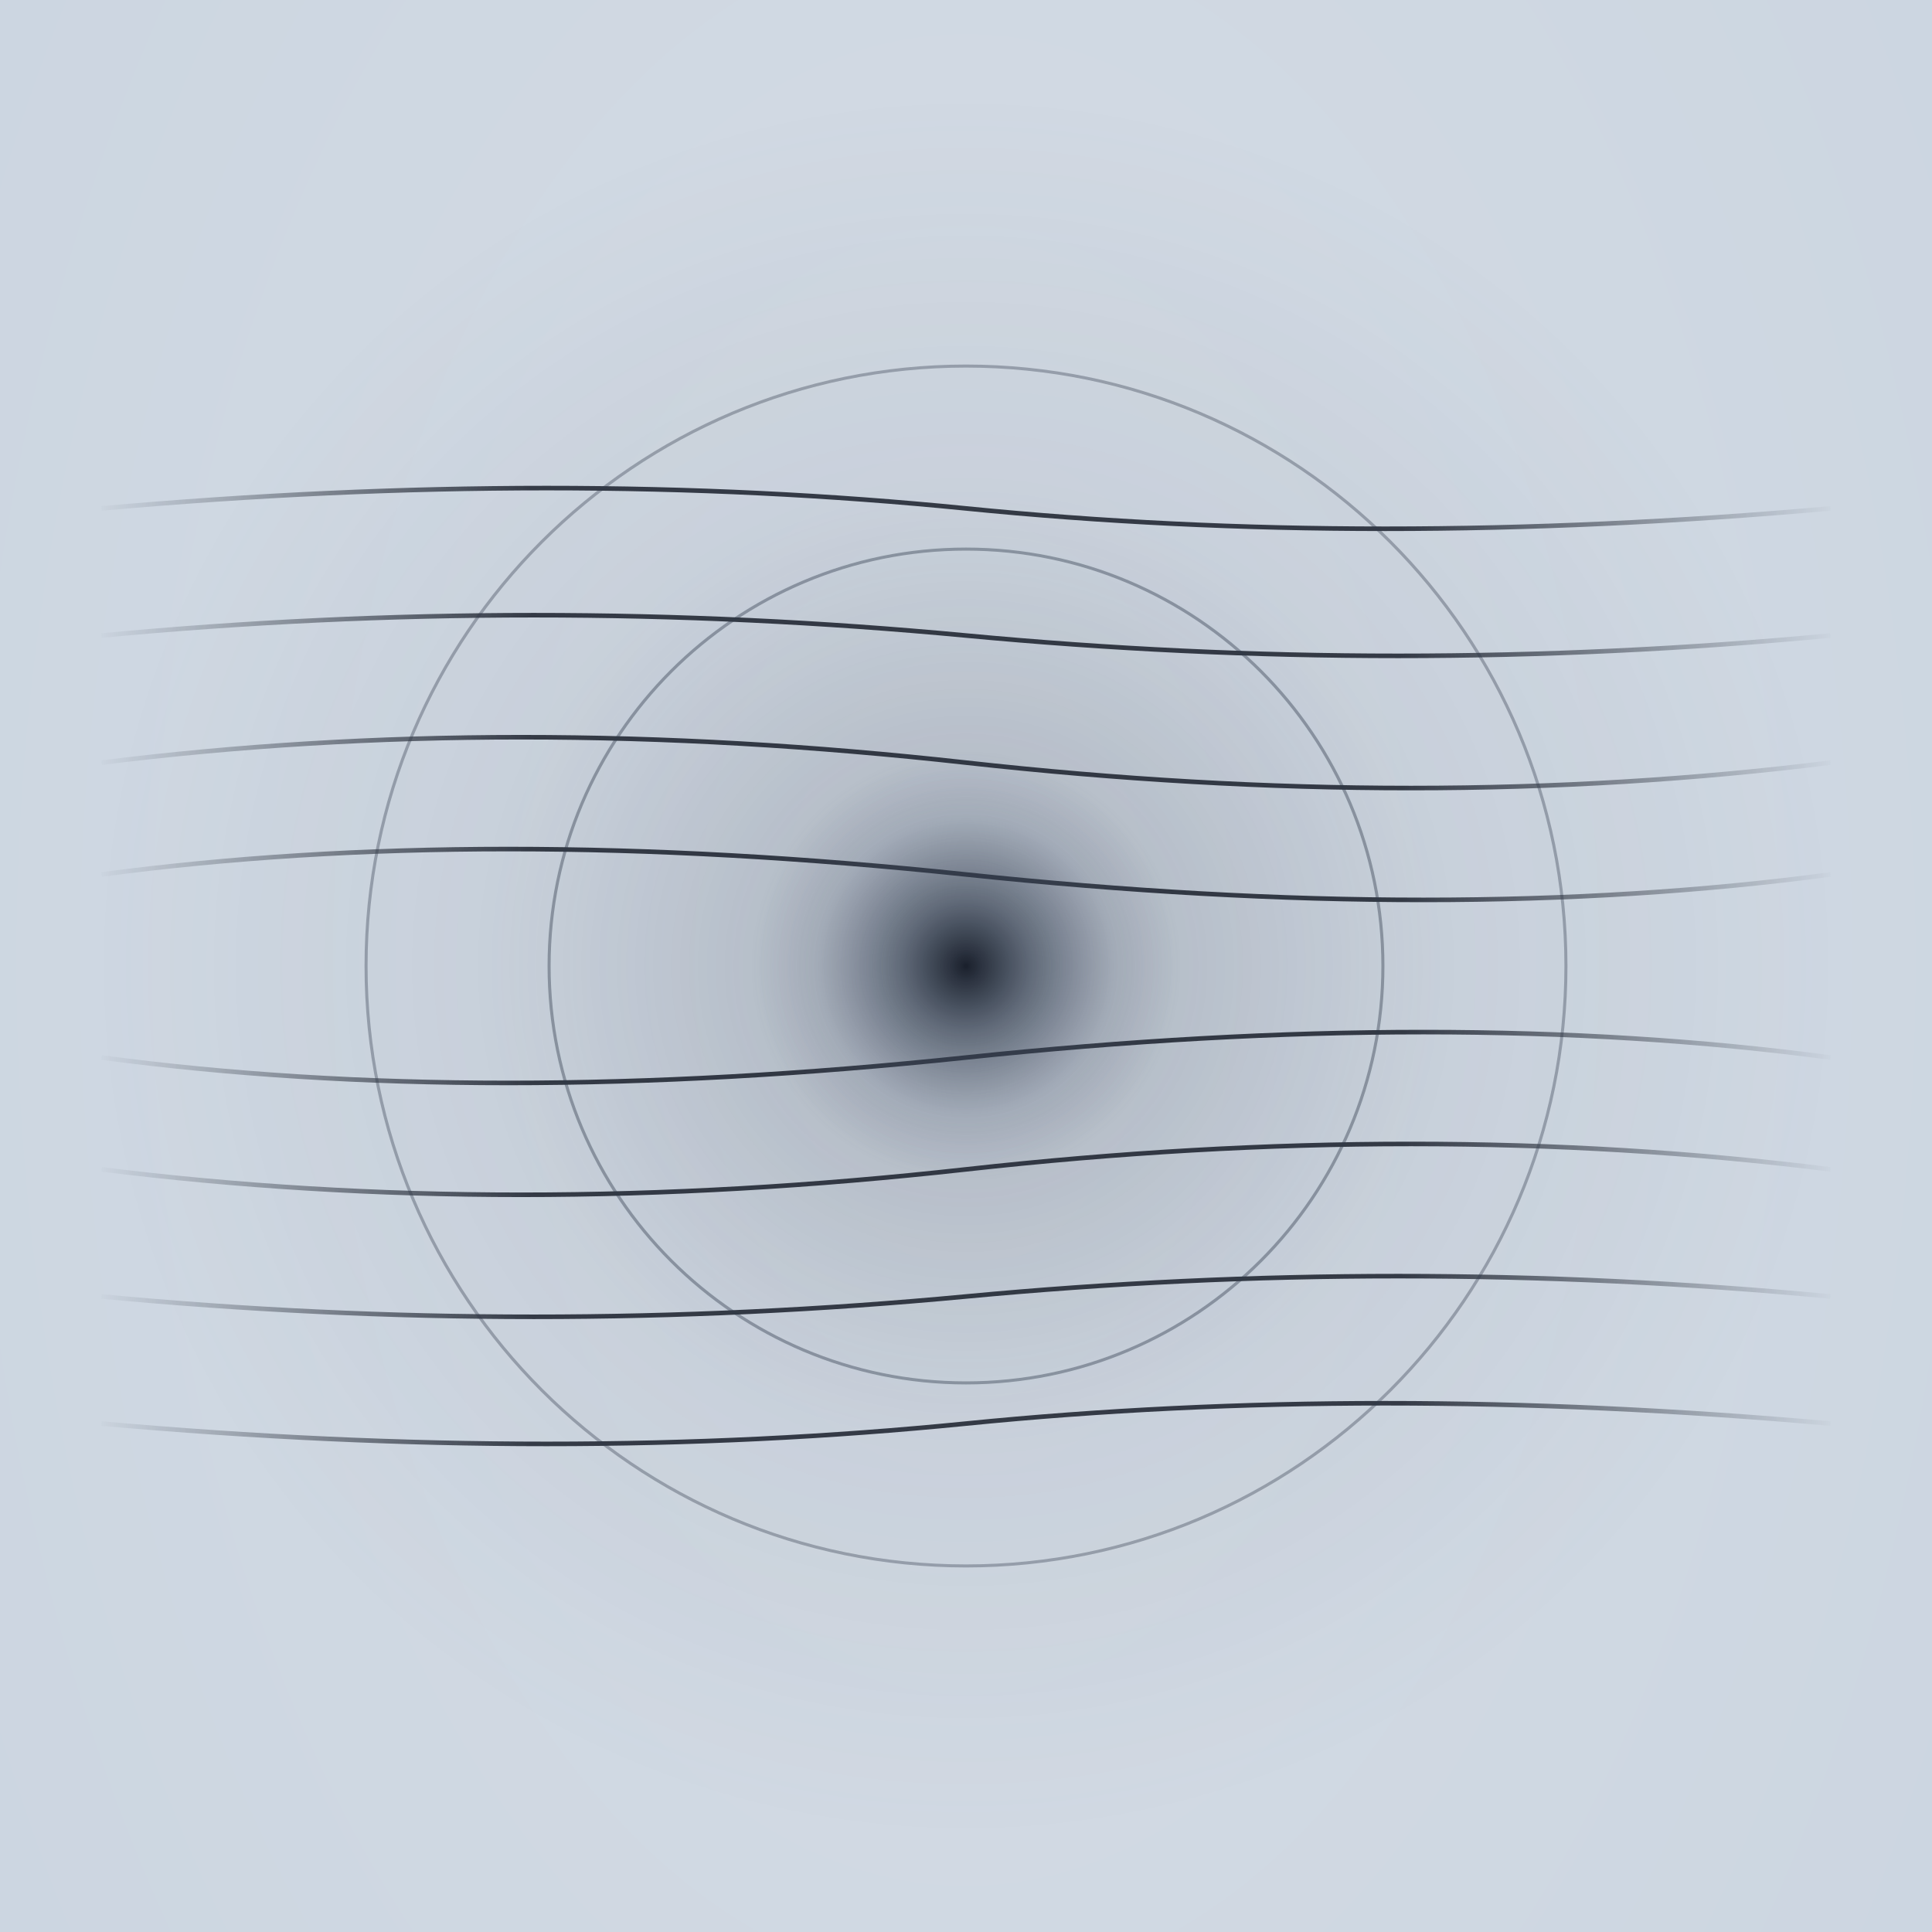
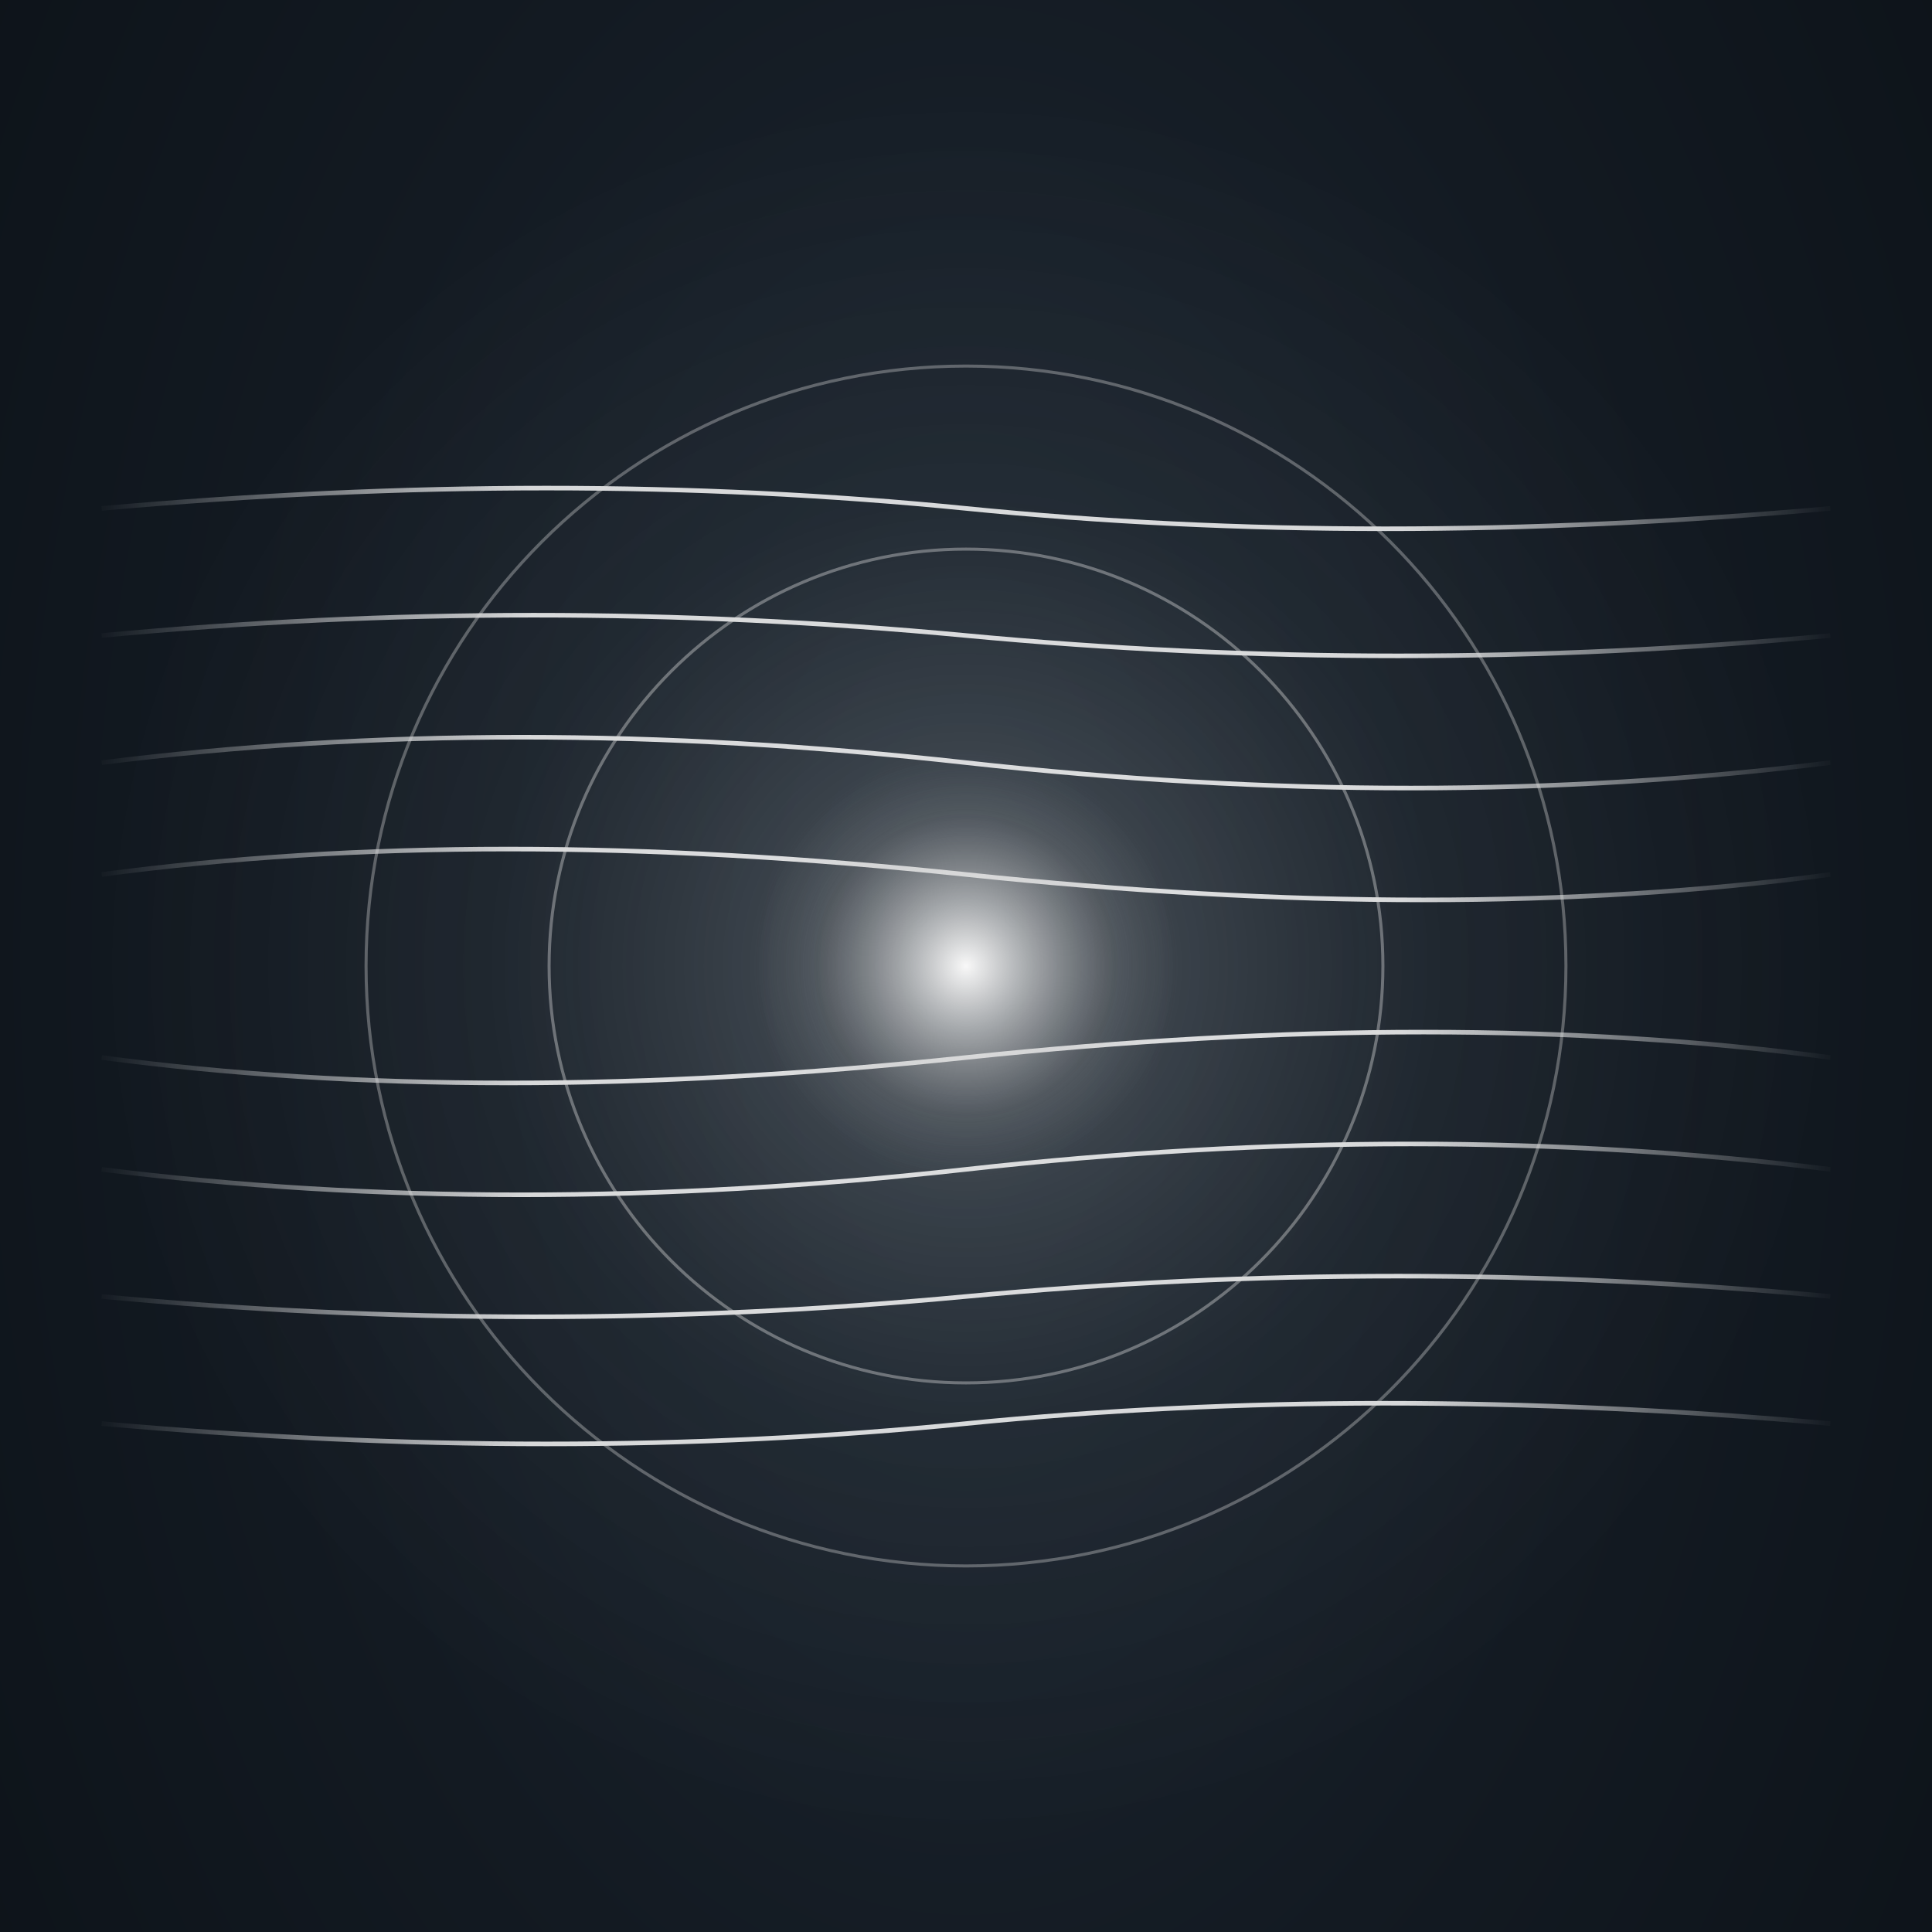
<svg xmlns="http://www.w3.org/2000/svg" viewBox="0 80 380 380" role="img" aria-label="Primary Respiration">
  <defs>
    <style>
@keyframes core-r { 0%, 100% { r: 36px; } 50% { r: 46px; } }
@keyframes aura-r { 0%, 100% { rx: 158px; ry: 158px; } 50% { rx: 182px; ry: 182px; } }
@keyframes ring-a { 0%, 100% { r: 72px; } 50% { r: 92px; } }
@keyframes ring-b { 0%, 100% { r: 108px; } 50% { r: 128px; } }
@keyframes wave1 { 0%, 100% { d: path("M 20 180 Q 110 172 190 180 T 360 180"); } 50% { d: path("M 20 180 Q 110 192 190 180 T 360 180"); } }
@keyframes wave2 { 0%, 100% { d: path("M 20 205 Q 105 197 190 205 T 360 205"); } 50% { d: path("M 20 205 Q 105 215 190 205 T 360 205"); } }
@keyframes wave3 { 0%, 100% { d: path("M 20 230 Q 100 220 190 230 T 360 230"); } 50% { d: path("M 20 230 Q 100 240 190 230 T 360 230"); } }
@keyframes wave4 { 0%, 100% { d: path("M 20 252 Q 95 242 190 252 T 360 252"); } 50% { d: path("M 20 252 Q 95 262 190 252 T 360 252"); } }
@keyframes wave5 { 0%, 100% { d: path("M 20 288 Q 95 298 190 288 T 360 288"); } 50% { d: path("M 20 288 Q 95 278 190 288 T 360 288"); } }
@keyframes wave6 { 0%, 100% { d: path("M 20 310 Q 100 320 190 310 T 360 310"); } 50% { d: path("M 20 310 Q 100 300 190 310 T 360 310"); } }
@keyframes wave7 { 0%, 100% { d: path("M 20 335 Q 105 343 190 335 T 360 335"); } 50% { d: path("M 20 335 Q 105 325 190 335 T 360 335"); } }
@keyframes wave8 { 0%, 100% { d: path("M 20 360 Q 110 368 190 360 T 360 360"); } 50% { d: path("M 20 360 Q 110 350 190 360 T 360 360"); } }
.core { animation: core-r 8s ease-in-out infinite; }
.aura { animation: aura-r 8s ease-in-out infinite; }
.r-a { animation: ring-a 8s ease-in-out infinite; }
.r-b { animation: ring-b 8s ease-in-out infinite; }
.w1 { animation: wave1 8s ease-in-out infinite; }
.w2 { animation: wave2 8s ease-in-out infinite; }
.w3 { animation: wave3 8s ease-in-out infinite; }
.w4 { animation: wave4 8s ease-in-out infinite; }
.w5 { animation: wave5 8s ease-in-out infinite; }
.w6 { animation: wave6 8s ease-in-out infinite; }
.w7 { animation: wave7 8s ease-in-out infinite; }
.w8 { animation: wave8 8s ease-in-out infinite; }
@media (prefers-reduced-motion: reduce) {
  .core, .aura, .r-a, .r-b,
  .w1, .w2, .w3, .w4, .w5, .w6, .w7, .w8 { animation: none; }
}
</style>
    <radialGradient id="well" cx="50%" cy="42%" r="65%">
-       <stop offset="0%" stop-color="#D5DCE5" />
-       <stop offset="100%" stop-color="#CBD5E0" />
+       <stop offset="0%" stop-color="#1f2a35" />
+       <stop offset="55%" stop-color="#131a22" />
+       <stop offset="100%" stop-color="#0c1218" />
    </radialGradient>
    <radialGradient id="core-g" cx="50%" cy="50%" r="50%">
-       <stop offset="0%" stop-color="#1A202C" stop-opacity="1" />
-       <stop offset="30%" stop-color="#2D3748" stop-opacity="0.6" />
-       <stop offset="70%" stop-color="#4A5568" stop-opacity="0.15" />
-       <stop offset="100%" stop-color="#4A5568" stop-opacity="0" />
+       <stop offset="0%" stop-color="#f8f8f8" stop-opacity="1" />
+       <stop offset="30%" stop-color="#e0e0e0" stop-opacity="0.6" />
+       <stop offset="70%" stop-color="#b0b0b0" stop-opacity="0.15" />
+       <stop offset="100%" stop-color="#b0b0b0" stop-opacity="0" />
    </radialGradient>
    <radialGradient id="aura-g" cx="50%" cy="50%" r="50%">
-       <stop offset="0%" stop-color="#2D3748" stop-opacity="0.28" />
-       <stop offset="55%" stop-color="#4A5568" stop-opacity="0.07" />
-       <stop offset="100%" stop-color="#4A5568" stop-opacity="0" />
+       <stop offset="0%" stop-color="#dcdcdc" stop-opacity="0.28" />
+       <stop offset="55%" stop-color="#909090" stop-opacity="0.07" />
+       <stop offset="100%" stop-color="#909090" stop-opacity="0" />
    </radialGradient>
    <linearGradient id="tide" x1="0%" y1="50%" x2="100%" y2="50%">
-       <stop offset="0%" stop-color="#1A202C" stop-opacity="0" />
-       <stop offset="25%" stop-color="#1A202C" stop-opacity="0.85" />
-       <stop offset="75%" stop-color="#1A202C" stop-opacity="0.85" />
-       <stop offset="100%" stop-color="#1A202C" stop-opacity="0" />
+       <stop offset="0%" stop-color="#f8f8f8" stop-opacity="0" />
+       <stop offset="25%" stop-color="#f8f8f8" stop-opacity="0.85" />
+       <stop offset="75%" stop-color="#f8f8f8" stop-opacity="0.85" />
+       <stop offset="100%" stop-color="#f8f8f8" stop-opacity="0" />
    </linearGradient>
  </defs>
  <rect x="0" y="0" width="380" height="640" fill="url(#well)" />
  <ellipse class="aura" cx="190" cy="270" rx="170" ry="170" fill="url(#aura-g)" />
  <g fill="none" stroke="url(#tide)" stroke-width="0.9">
    <path class="w1" d="M 20 180 Q 110 172 190 180 T 360 180" />
    <path class="w2" d="M 20 205 Q 105 197 190 205 T 360 205" />
    <path class="w3" d="M 20 230 Q 100 220 190 230 T 360 230" />
    <path class="w4" d="M 20 252 Q 95 242 190 252 T 360 252" />
    <path class="w5" d="M 20 288 Q 95 298 190 288 T 360 288" />
    <path class="w6" d="M 20 310 Q 100 320 190 310 T 360 310" />
    <path class="w7" d="M 20 335 Q 105 343 190 335 T 360 335" />
    <path class="w8" d="M 20 360 Q 110 368 190 360 T 360 360" />
  </g>
-   <circle class="r-a" cx="190" cy="270" r="82" stroke="#2D3748" stroke-width="0.6" fill="none" opacity="0.4" />
-   <circle class="r-b" cx="190" cy="270" r="118" stroke="#2D3748" stroke-width="0.6" fill="none" opacity="0.35" />
+   <circle class="r-a" cx="190" cy="270" r="82" stroke="#dcdcdc" stroke-width="0.6" fill="none" opacity="0.4" />
+   <circle class="r-b" cx="190" cy="270" r="118" stroke="#dcdcdc" stroke-width="0.6" fill="none" opacity="0.35" />
  <circle class="core" cx="190" cy="270" r="42" fill="url(#core-g)" />
-   <line x1="140" y1="520" x2="240" y2="520" stroke="#4A5568" stroke-width="0.5" opacity="0.5" />
-   <text x="190" y="555" text-anchor="middle" font-family="Cinzel, serif" font-size="12" letter-spacing="4" fill="#2D3748" opacity="0.95">PRIMARY RESPIRATION</text>
-   <text x="190" y="580" text-anchor="middle" font-family="Cormorant Garamond, Georgia, serif" font-size="13" font-style="italic" fill="#4A5568" opacity="0.8">livets skabelon</text>
+   <line x1="140" y1="520" x2="240" y2="520" stroke="#b0b0b0" stroke-width="0.5" opacity="0.5" />
+   <text x="190" y="555" text-anchor="middle" font-family="Cinzel, serif" font-size="12" letter-spacing="4" fill="#e0e0e0" opacity="0.95">PRIMARY RESPIRATION</text>
+   <text x="190" y="580" text-anchor="middle" font-family="Cormorant Garamond, Georgia, serif" font-size="13" font-style="italic" fill="#b0b0b0" opacity="0.8">livets skabelon</text>
</svg>
